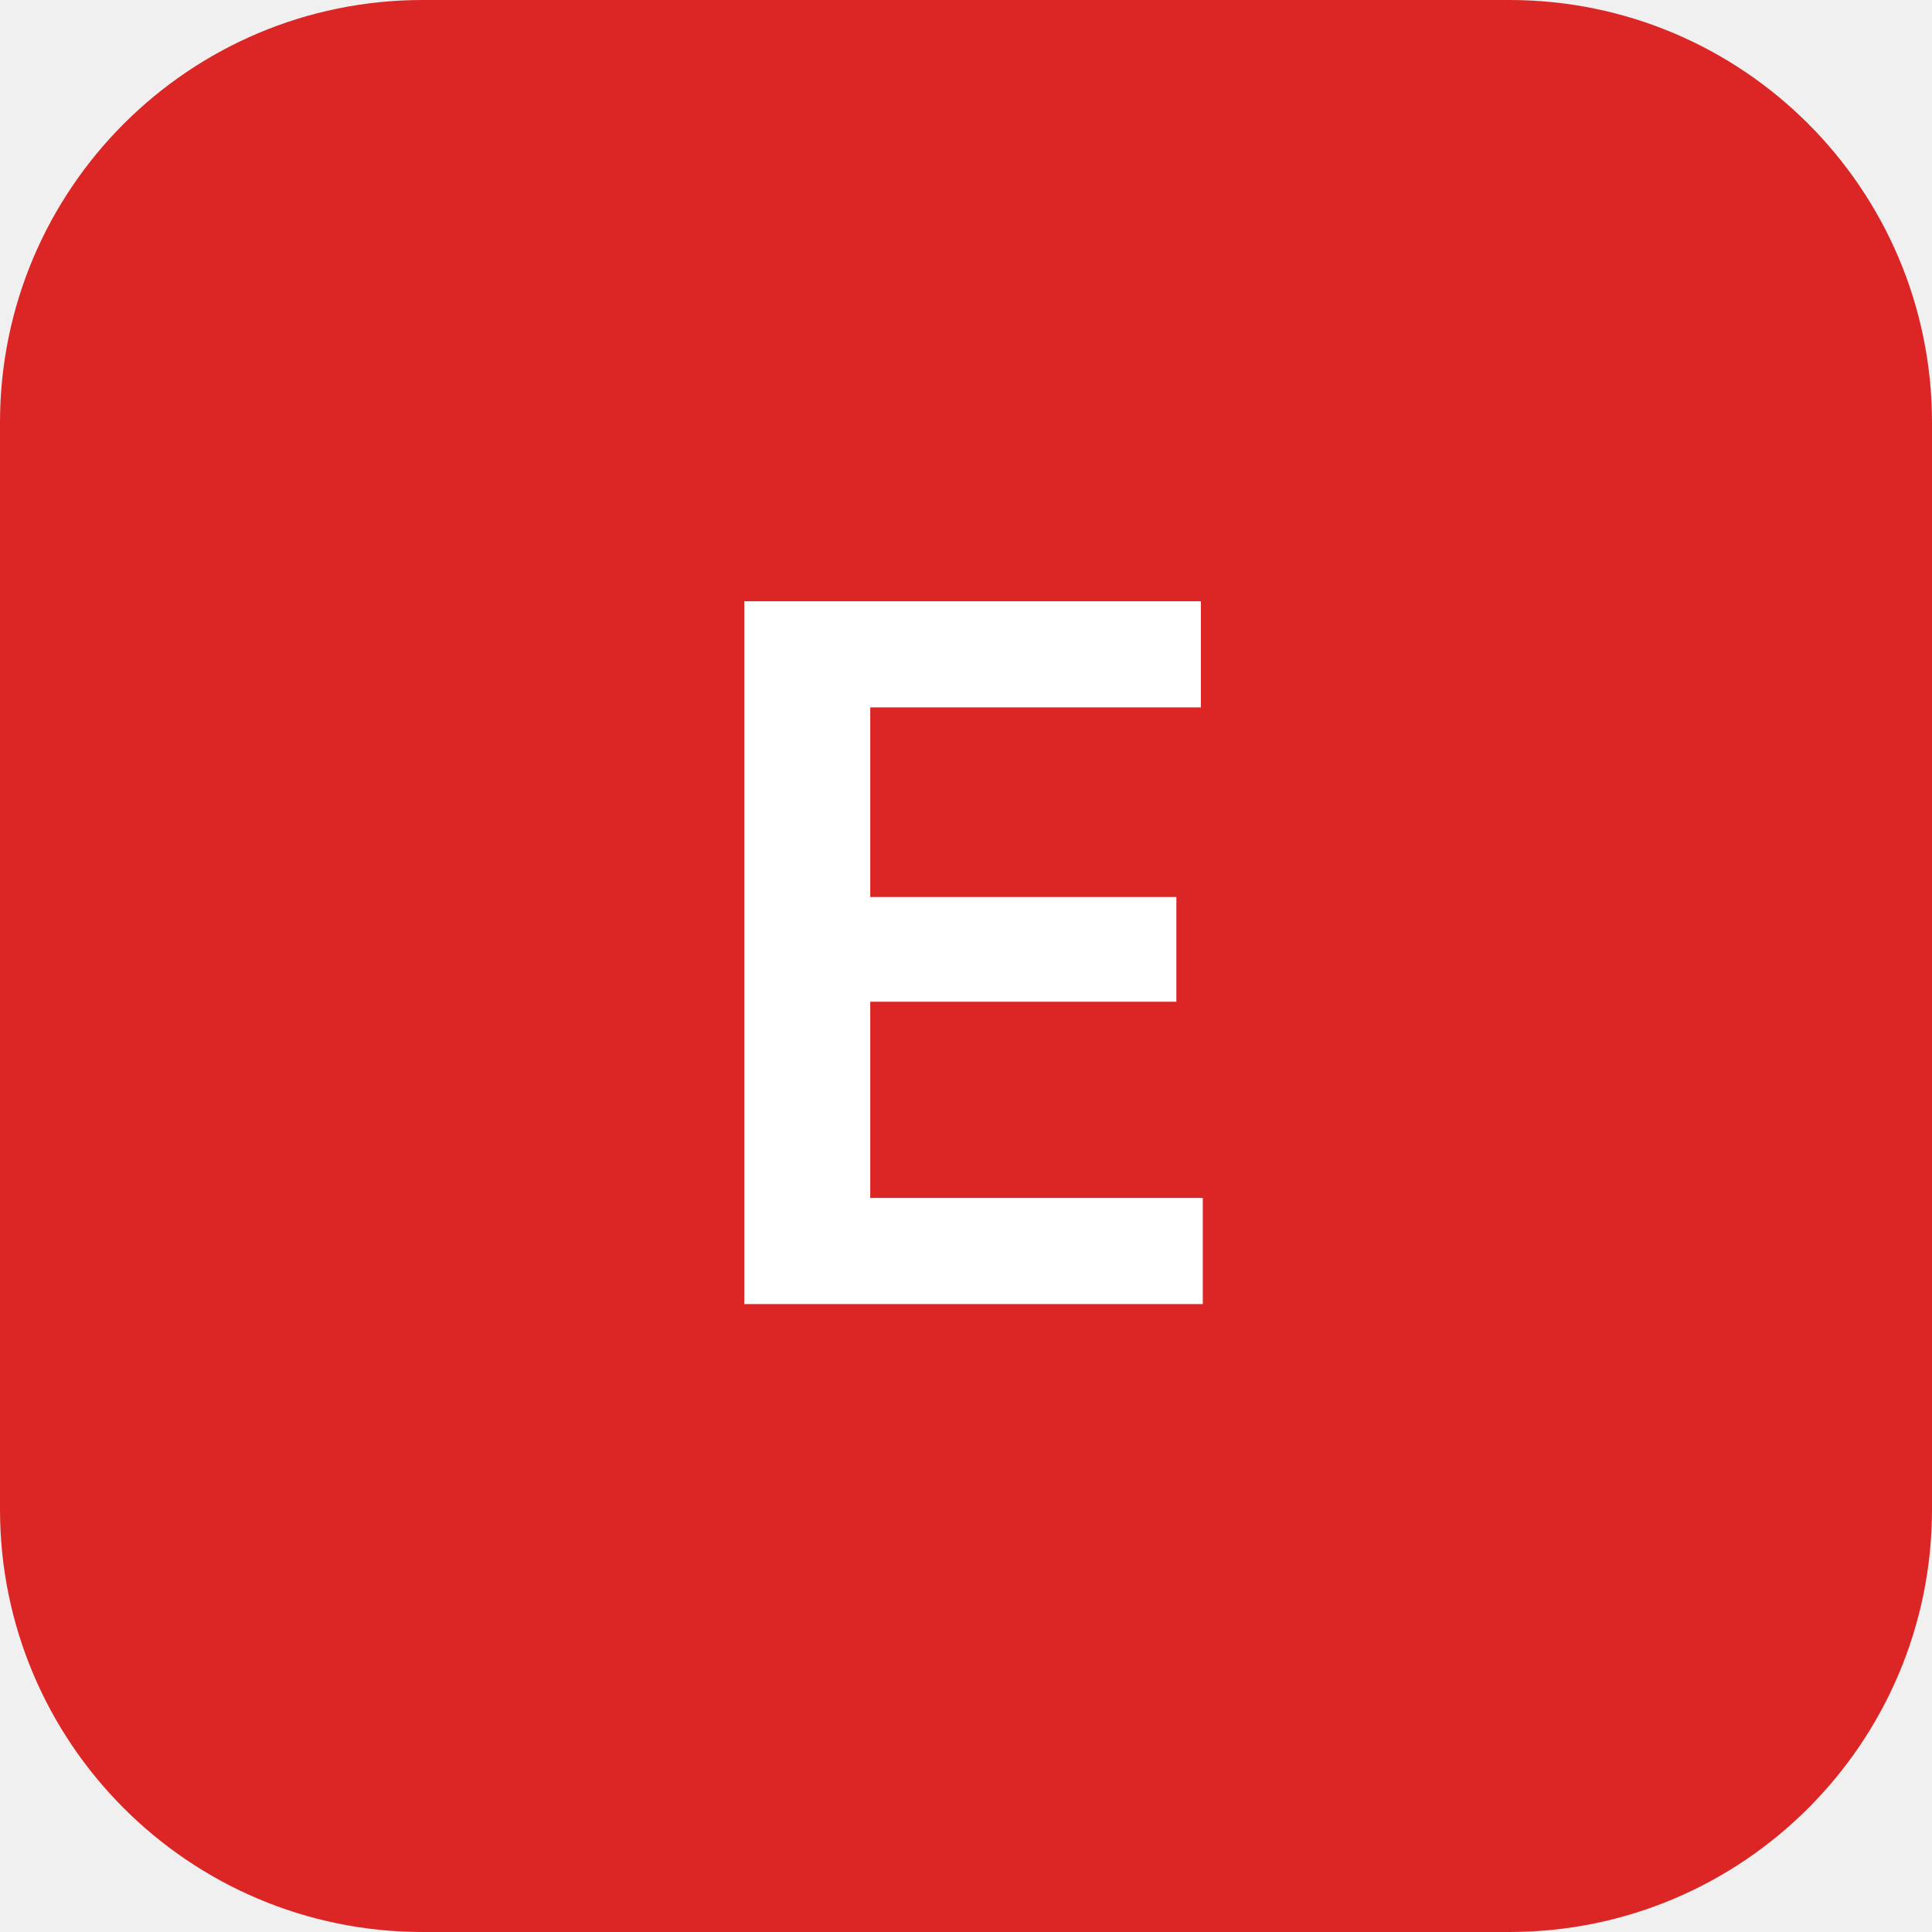
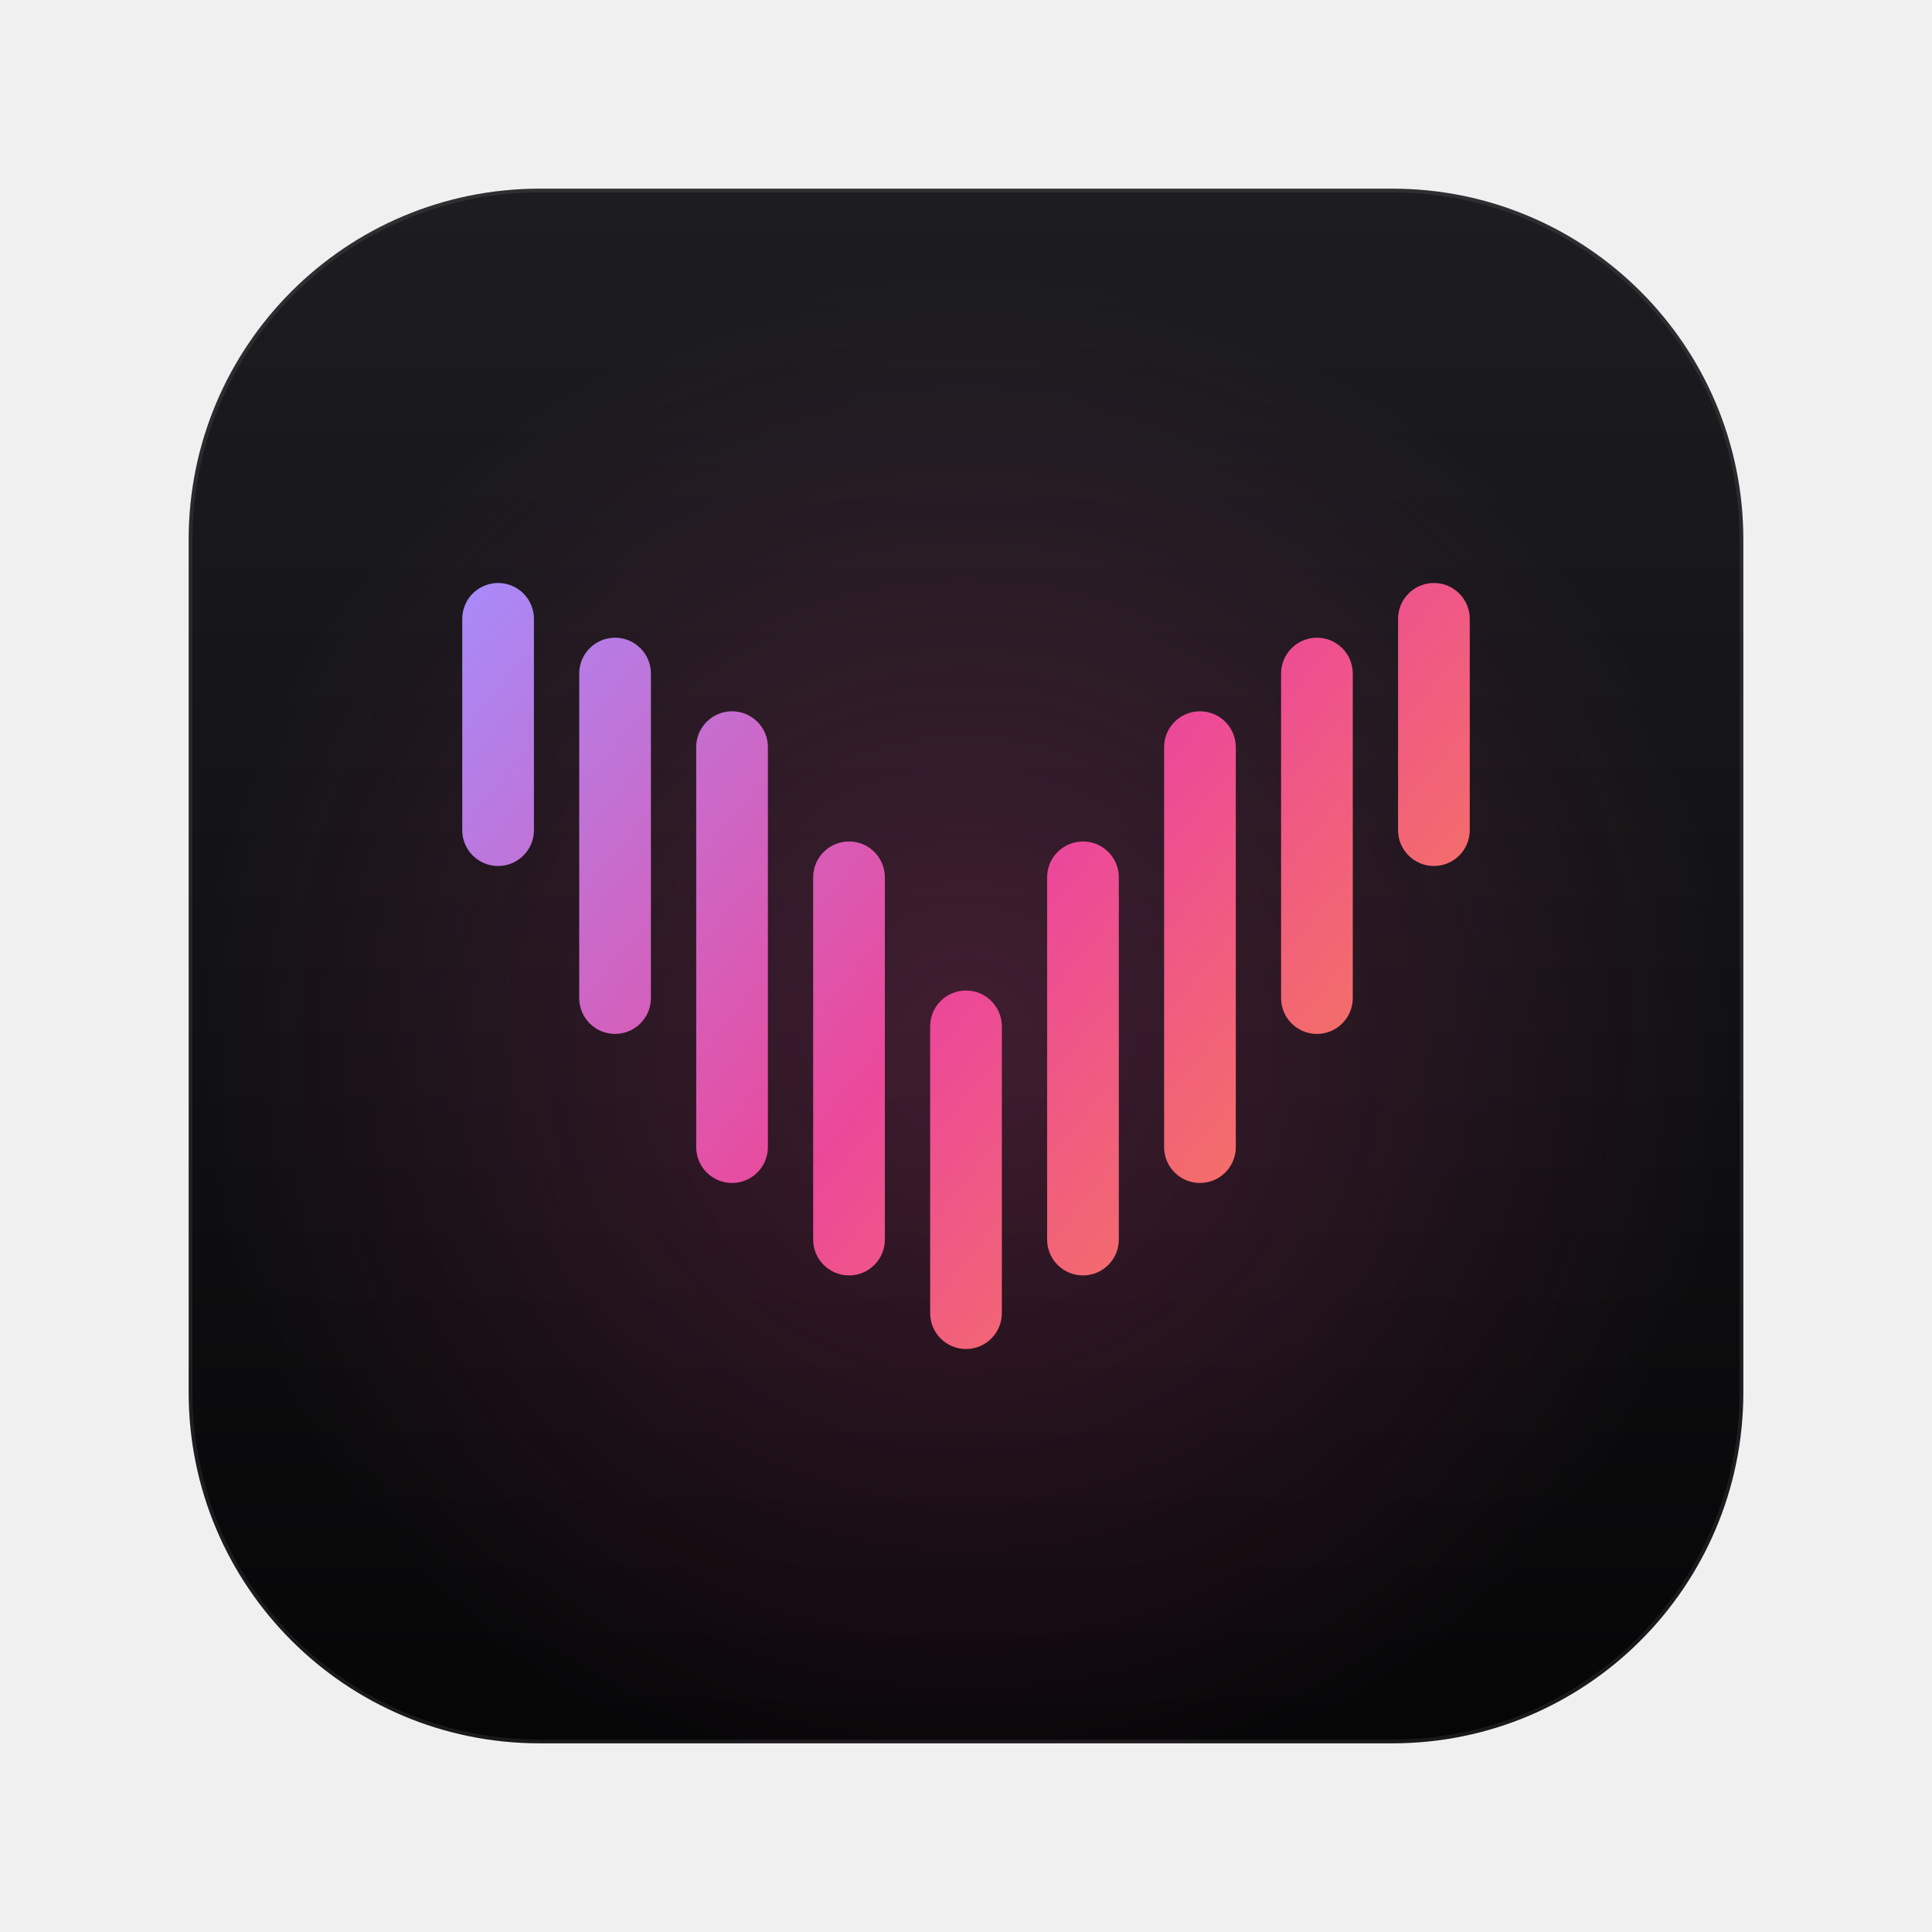
- <svg xmlns="http://www.w3.org/2000/svg" viewBox="0 0 64 64">
-   <rect width="64" height="64" rx="14" fill="#dc2626" />
-   <text x="32" y="32" dy="0.35em" text-anchor="middle" font-family="ui-sans-serif, system-ui, -apple-system, sans-serif" font-size="32" font-weight="600" fill="#ffffff">E</text>
+ <svg xmlns="http://www.w3.org/2000/svg" viewBox="0 0 1024 1024">
+   <defs>
+     <linearGradient id="bg" x1="0" y1="0" x2="0" y2="1">
+       <stop offset="0" stop-color="#1d1d21" />
+       <stop offset="1" stop-color="#060607" />
+     </linearGradient>
+     <linearGradient id="ink" gradientUnits="userSpaceOnUse" x1="250" y1="300" x2="780" y2="730">
+       <stop offset="0" stop-color="#a78bfa" />
+       <stop offset="0.5" stop-color="#ec4899" />
+       <stop offset="1" stop-color="#fb923c" />
+     </linearGradient>
+     <radialGradient id="glow" cx="0.5" cy="0.55" r="0.5">
+       <stop offset="0" stop-color="#ec4899" stop-opacity="0.22" />
+       <stop offset="1" stop-color="#ec4899" stop-opacity="0" />
+     </radialGradient>
+   </defs>
+   <rect x="100" y="100" width="824" height="824" rx="186" fill="url(#bg)" />
+   <rect x="100" y="100" width="824" height="824" rx="186" fill="url(#glow)" />
+   <rect x="101" y="101" width="822" height="822" rx="185" fill="none" stroke="#ffffff" stroke-opacity="0.08" stroke-width="2" />
+   <g fill="url(#ink)">
+     <rect x="245" y="309" width="38" height="150" rx="19" />
+     <rect x="307" y="338" width="38" height="210" rx="19" />
+     <rect x="369" y="377" width="38" height="250" rx="19" />
+     <rect x="431" y="446" width="38" height="230" rx="19" />
+     <rect x="493" y="525" width="38" height="190" rx="19" />
+     <rect x="555" y="446" width="38" height="230" rx="19" />
+     <rect x="617" y="377" width="38" height="250" rx="19" />
+     <rect x="679" y="338" width="38" height="210" rx="19" />
+     <rect x="741" y="309" width="38" height="150" rx="19" />
+   </g>
</svg>
